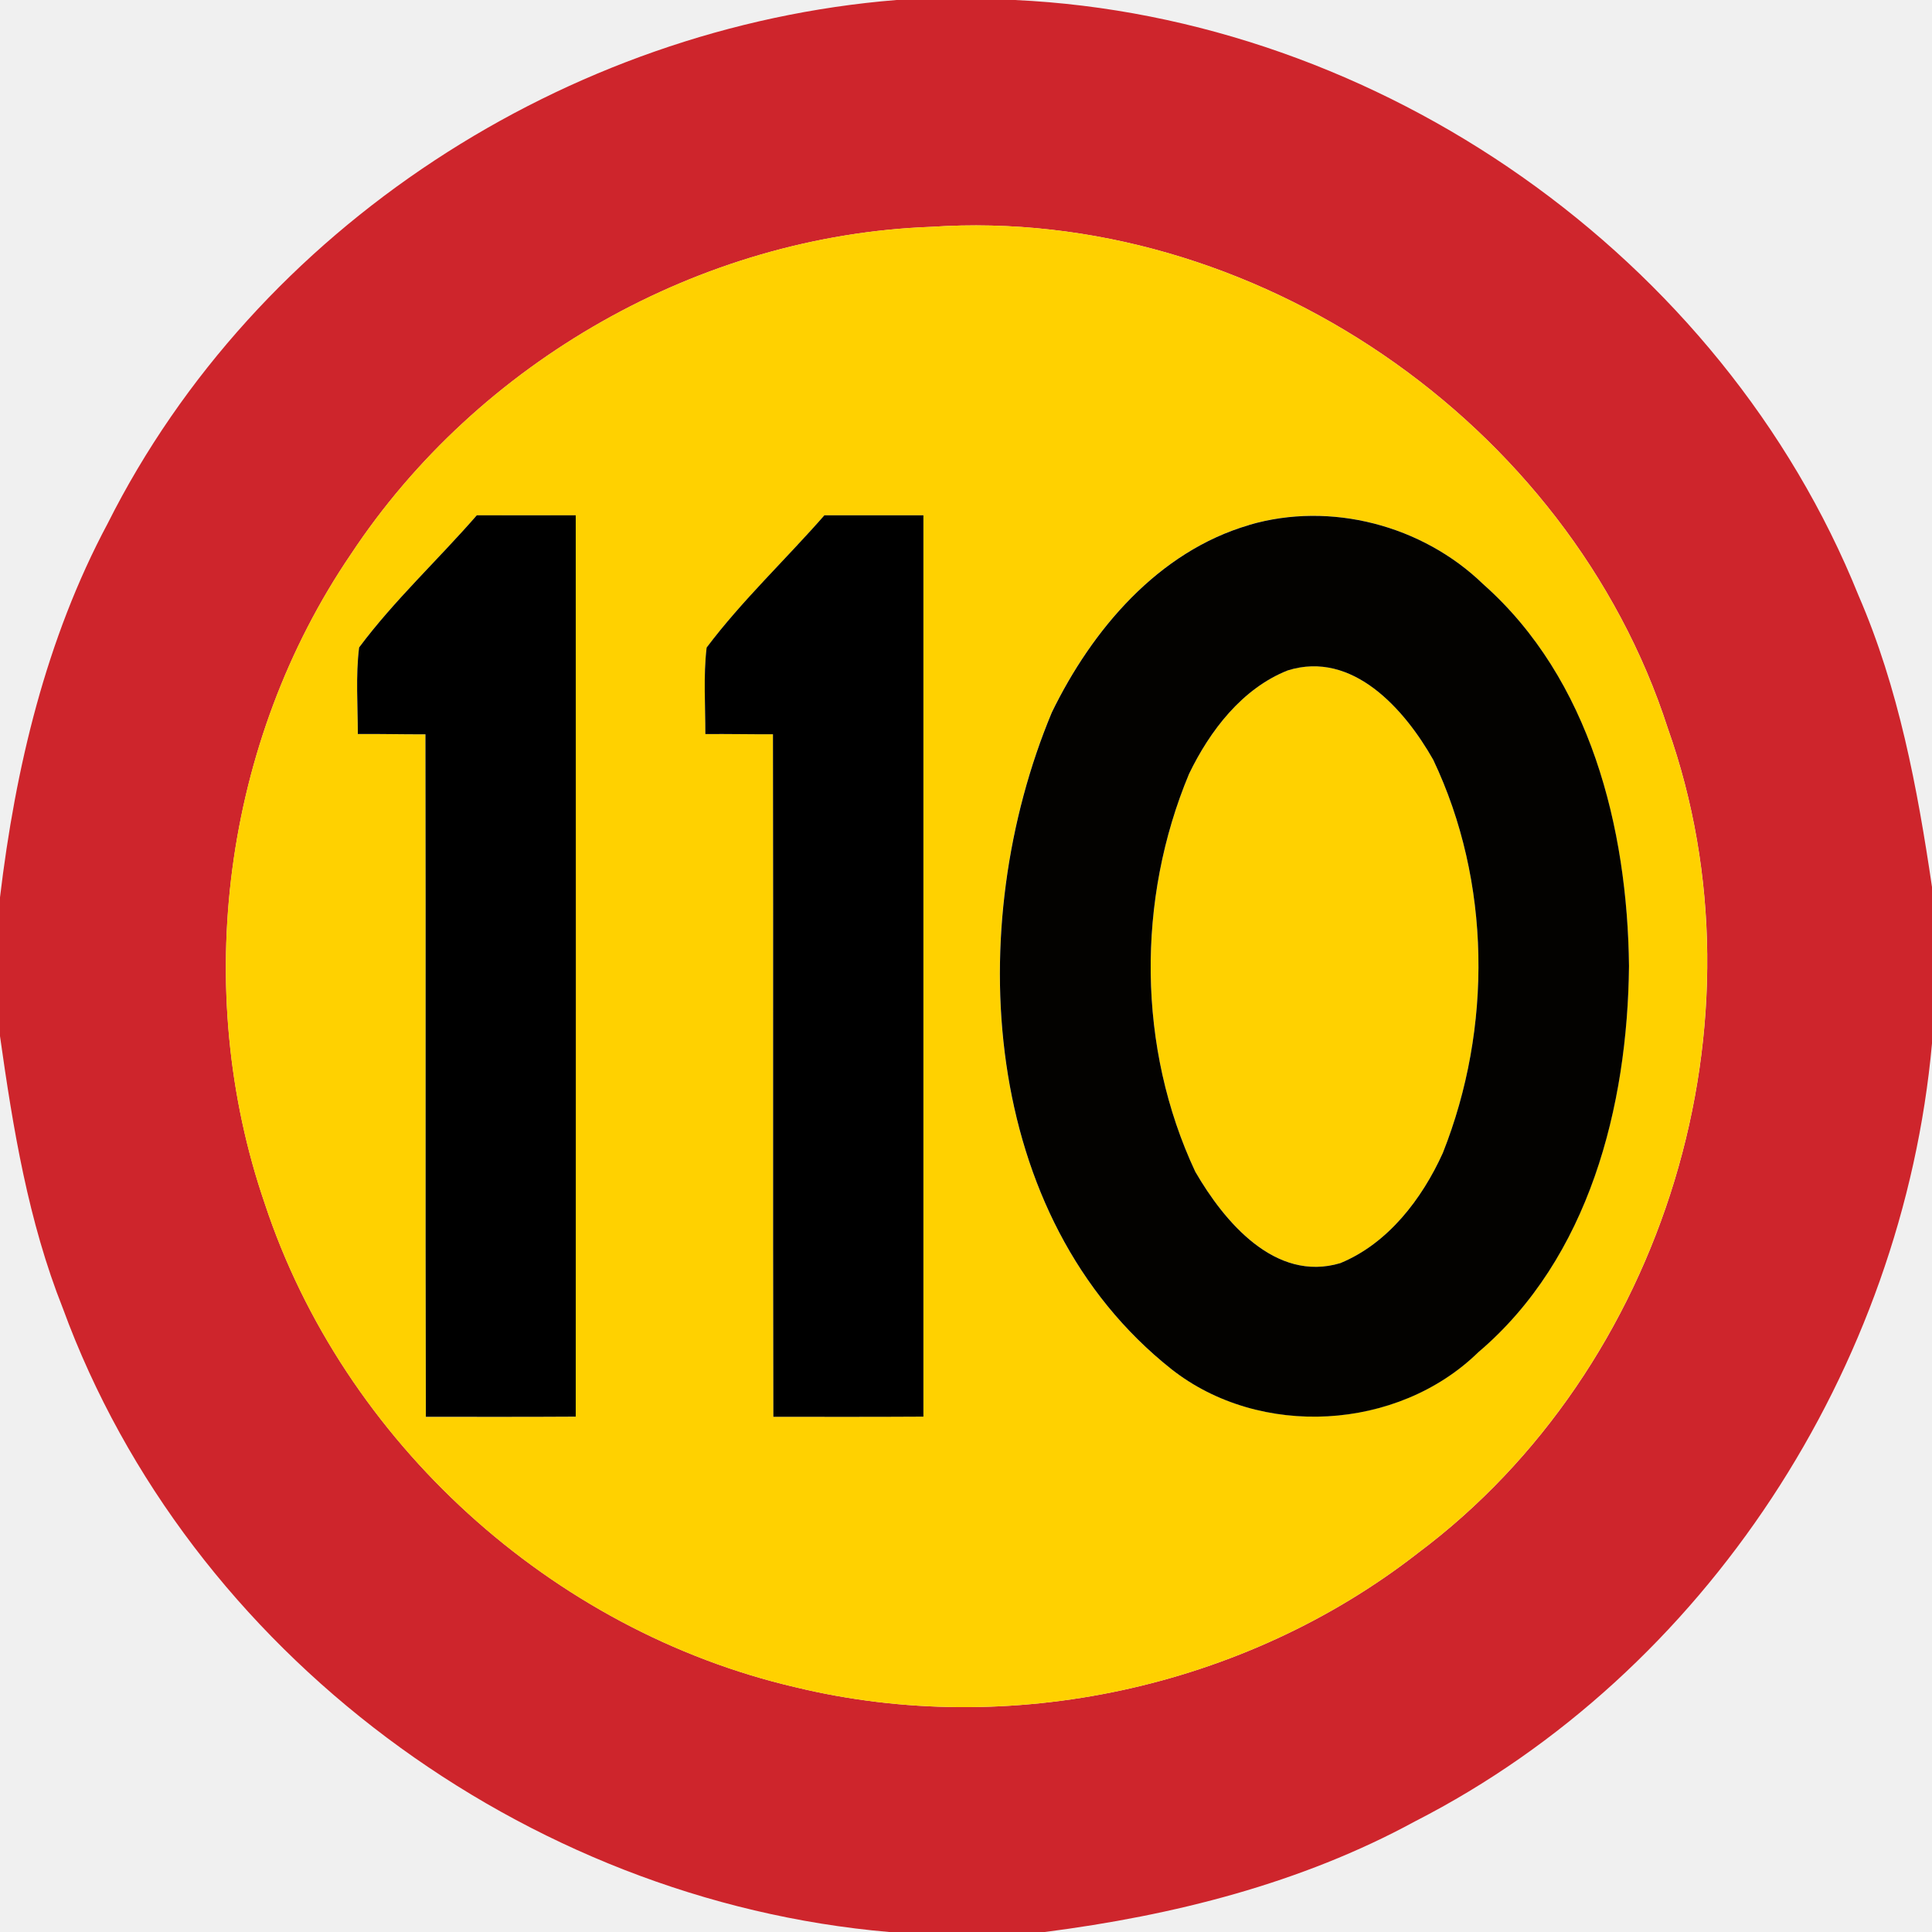
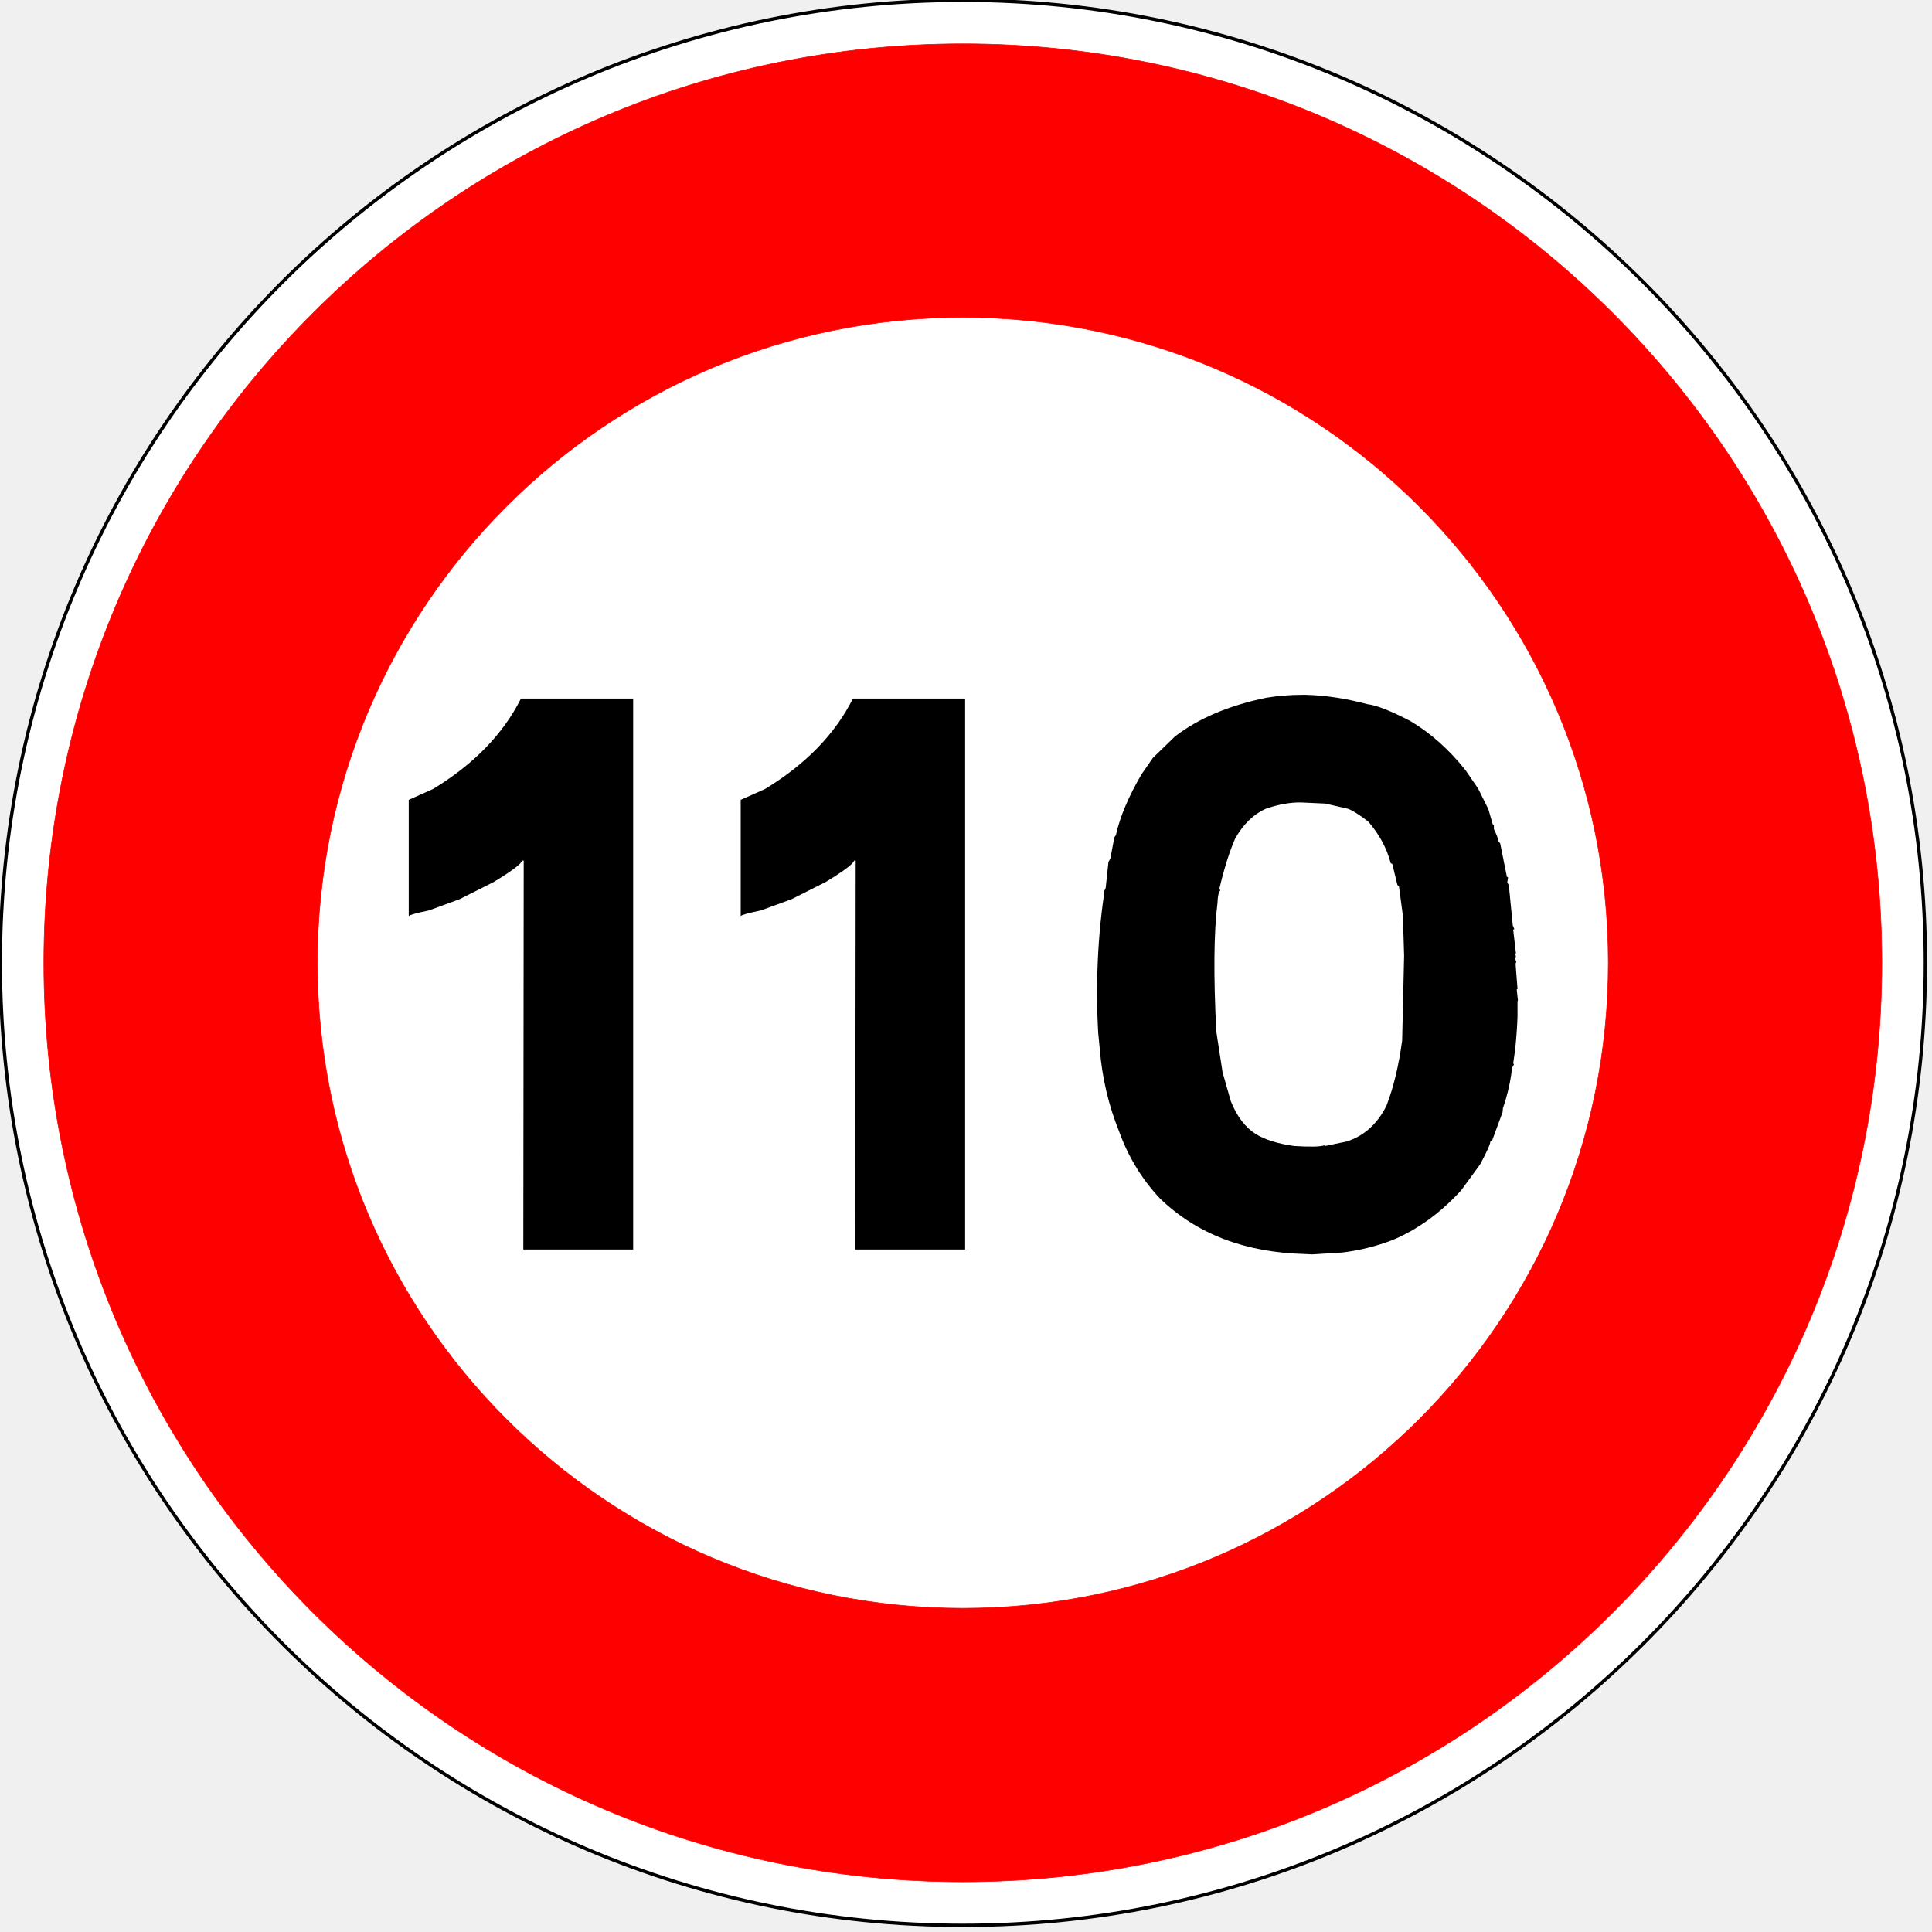
- <svg xmlns="http://www.w3.org/2000/svg" width="24" height="24">
-   <path fill="#ce252c" d="M11.136 0h1.47c4.53.21 8.784 3.184 10.481 7.397.499 1.15.731 2.388.913 3.622v1.943c-.365 4.026-2.804 7.812-6.419 9.662-1.421.774-3.007 1.171-4.602 1.376h-1.933c-4.523-.389-8.699-3.467-10.265-7.747-.43-1.082-.619-2.234-.781-3.382v-1.724c.192-1.608.571-3.209 1.338-4.645C3.188 2.818 7.045.332 11.136 0zm.43 2.818c-2.87.106-5.624 1.673-7.206 4.066-1.586 2.329-1.986 5.406-1.07 8.069.976 2.958 3.562 5.304 6.594 6.007 2.654.642 5.574.013 7.728-1.666 3.078-2.3 4.392-6.626 3.106-10.248-1.228-3.803-5.155-6.496-9.151-6.228z" />
-   <path fill="#ffd100" d="M11.566 2.818c3.996-.268 7.924 2.425 9.151 6.228 1.286 3.622-.028 7.948-3.106 10.248-2.154 1.679-5.074 2.308-7.728 1.666-3.032-.703-5.618-3.049-6.594-6.007-.916-2.663-.516-5.74 1.07-8.069 1.582-2.393 4.336-3.96 7.206-4.066zM5.923 6.401c-.481.553-1.025 1.056-1.463 1.643-.043.358-.016.718-.016 1.075.28-.002.56.005.84.004.006 2.826-.002 5.652.005 8.478.62 0 1.242.001 1.862-.002.002-3.732.002-7.464 0-11.197a251.74 251.74 0 0 0-1.229 0zm4.318 0c-.482.552-1.022 1.058-1.463 1.643-.042.356-.014.718-.016 1.075.28-.002.56.005.84.002.006 2.827-.002 5.653.005 8.479.622 0 1.242.001 1.864-.002V6.401h-1.23zm5.276.12c-1.13.329-1.952 1.302-2.452 2.328-1.106 2.648-.9 6.269 1.488 8.16 1.098.862 2.809.764 3.809-.211 1.379-1.17 1.855-3.055 1.873-4.798-.019-1.716-.481-3.565-1.811-4.744-.755-.732-1.896-1.032-2.908-.736z" />
-   <path fill="#ffd100" d="M15.997 8.328c.806-.252 1.452.484 1.807 1.11.72 1.514.736 3.332.119 4.885-.258.57-.68 1.124-1.273 1.368-.809.241-1.442-.515-1.802-1.136-.72-1.536-.73-3.38-.077-4.942.258-.535.66-1.061 1.226-1.285z" />
-   <path d="M5.923 6.401h1.229c.002 3.733.002 7.465 0 11.197-.62.004-1.242.002-1.862.002-.007-2.826.001-5.652-.005-8.478-.28.001-.56-.006-.84-.004 0-.358-.028-.718.016-1.075.438-.587.982-1.09 1.463-1.643zM10.241 6.401h1.23v11.197c-.622.004-1.242.002-1.864.002-.007-2.826.001-5.652-.005-8.479-.28.002-.56-.005-.84-.002.001-.358-.026-.719.016-1.075.44-.584.98-1.091 1.463-1.643z" />
-   <path fill="#030200" d="M15.517 6.521c1.012-.296 2.153.004 2.908.736 1.33 1.178 1.792 3.028 1.811 4.744-.018 1.742-.494 3.628-1.873 4.798-1 .976-2.711 1.073-3.809.211-2.388-1.891-2.594-5.512-1.488-8.16.499-1.026 1.321-1.999 2.452-2.328zm.48 1.807c-.566.224-.968.75-1.226 1.285-.653 1.561-.643 3.406.077 4.942.36.622.994 1.378 1.802 1.136.593-.244 1.015-.798 1.273-1.368.617-1.553.601-3.371-.119-4.885-.355-.626-1.001-1.362-1.807-1.11z" />
+ <svg xmlns="http://www.w3.org/2000/svg" version="1.1" id="Layer_1" x="0px" y="0px" width="576px" height="576px" viewBox="0 0 576 576" style="enable-background:new 0 0 576 576;" xml:space="preserve">
+   <defs>
+ 	
+ 	
+ 		</defs>
+   <circle id="circle2448" style="fill:#FFFFFF;stroke:#000000;stroke-linecap:round;stroke-linejoin:round;" cx="287.057" cy="287.057" r="286.969" />
+   <circle id="circle2450" style="fill:#FF0000;stroke:#FF0000;stroke-width:0.176;stroke-linecap:round;stroke-linejoin:round;" cx="287.057" cy="287.057" r="273.982" />
+   <circle id="circle2452" style="fill:#FFFFFF;stroke:#FF0000;stroke-width:0.176;stroke-linecap:round;stroke-linejoin:round;" cx="287.057" cy="287.057" r="192.438" />
+   <g>
+     <rect x="80.619" y="208.047" style="fill:none;" width="384.875" height="266.448" />
+     <path d="M188.768,208.271v164.258h-32.749l0.118-115.954h-0.47c-0.235,0.97-3.052,3.095-8.452,6.374l-10.212,5.144l-9.156,3.354   c-3.679,0.746-5.674,1.305-5.986,1.677v-34.663l7.278-3.243c12.128-7.38,20.853-16.362,26.176-26.948H188.768z" />
+     <path d="M287.74,208.271v164.258h-32.75l0.118-115.954h-0.47c-0.235,0.97-3.052,3.095-8.452,6.374l-10.212,5.144l-9.156,3.354   c-3.679,0.746-5.674,1.305-5.986,1.677v-34.663l7.278-3.243c12.128-7.38,20.853-16.362,26.176-26.948H287.74z" />
+     <path d="M327.413,307.899c-0.234-4.174-0.352-8.274-0.352-12.3c0-2.013,0.038-4.025,0.117-6.038   c0.234-7.9,0.898-15.579,1.995-23.034v-0.782l0.47-1.007l0.822-7.716l0.587-1.117l1.174-6.262l0.469-0.672   c1.174-5.367,3.716-11.405,7.63-18.114l3.404-4.92l6.573-6.374c6.964-5.367,16.002-9.206,27.115-11.517   c3.521-0.596,7.16-0.895,10.916-0.895h0.939c5.868,0.15,12.011,1.082,18.429,2.795c2.659,0.299,6.925,1.976,12.794,5.032   c6.025,3.578,11.503,8.461,16.434,14.648l3.756,5.479l3.052,6.15l1.291,4.473l0.353,0.336v1.117   c0.781,1.566,1.251,2.796,1.408,3.69l0.47,0.56l1.995,9.951l0.353,0.224l-0.234,1.454l0.469,0.895l1.174,11.964l0.47,1.118   l-0.352,0.111l0.821,7.045l-0.234,0.224c0.312,0.746,0.312,1.193,0,1.342l0.352,1.118l-0.234,0.336l0.587,7.604l-0.235,0.223   l0.353,3.243l-0.117,0.224v4.473c-0.079,2.759-0.313,6.076-0.704,9.951l-0.587,4.138l0.234,0.224l-0.587,1.118   c-0.234,2.759-0.9,6.038-1.995,9.84l-0.705,2.124l-0.117,1.23l-3.052,8.274l-0.587,0.447c0,0.746-1.018,3.019-3.052,6.821   l-5.634,7.715c-6.183,6.784-13.029,11.74-20.542,14.871c-4.93,1.864-9.9,3.093-14.907,3.69l-9.038,0.56l-2.113-0.112   c-17.842-0.447-32.241-5.963-43.196-16.549c-5.399-5.739-9.469-12.411-12.207-20.015c-3.131-7.753-5.048-15.915-5.752-24.488   L327.413,307.899z M385.869,341.668c4.851,0.299,7.864,0.224,9.038-0.224l0.117,0.224l6.456-1.342   c5.165-1.639,9.115-5.181,11.855-10.622c2.113-5.441,3.678-11.927,4.695-19.457l0.587-25.27l-0.353-11.854l-1.174-8.833   l-0.469-0.447l-1.526-6.262l-0.47-0.224c-1.174-4.473-3.404-8.609-6.69-12.412c-2.506-1.938-4.501-3.204-5.986-3.801l-6.809-1.565   l-7.16-0.335c-3.209-0.073-6.77,0.559-10.682,1.901c-3.6,1.64-6.613,4.584-9.038,8.833c-1.722,3.952-3.286,8.908-4.695,14.872   l0.235,0.67c-0.47,0.374-0.745,1.604-0.822,3.69c-1.097,8.722-1.214,21.507-0.352,38.353l1.878,12.188l2.465,8.61   c1.799,4.473,4.265,7.715,7.395,9.728C377.183,339.806,381.016,340.997,385.869,341.668z" />
+   </g>
</svg>
